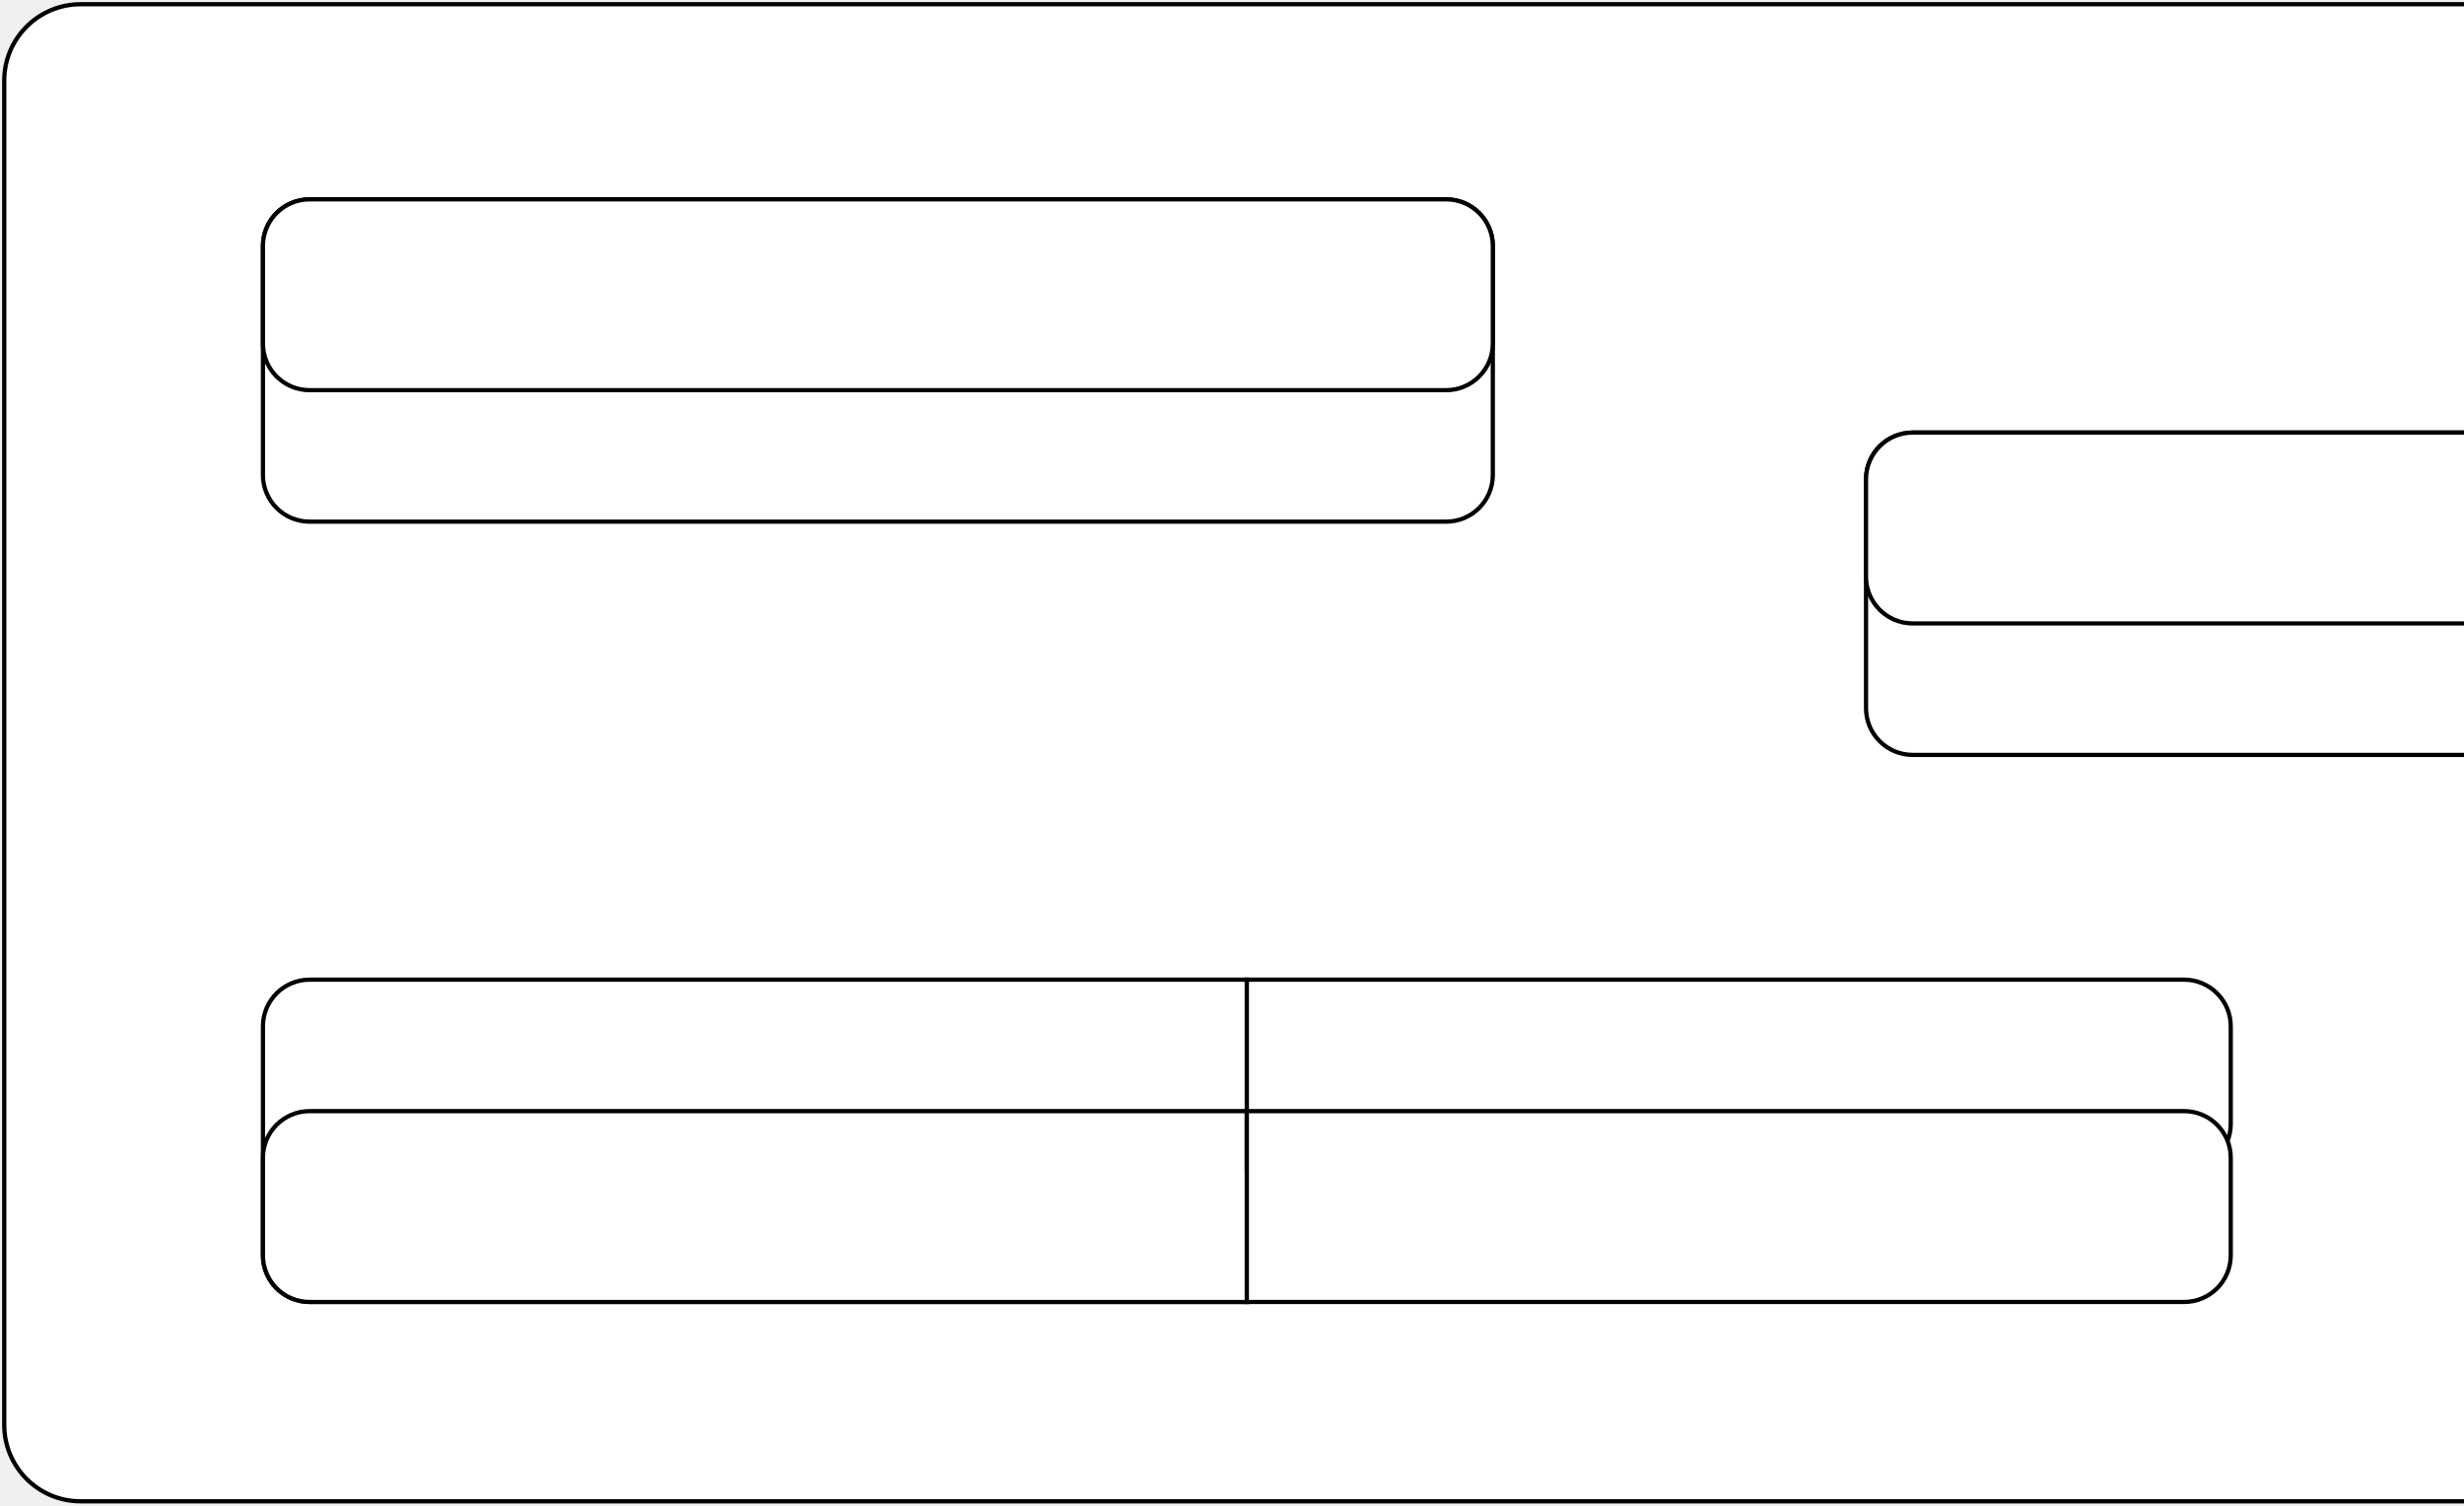
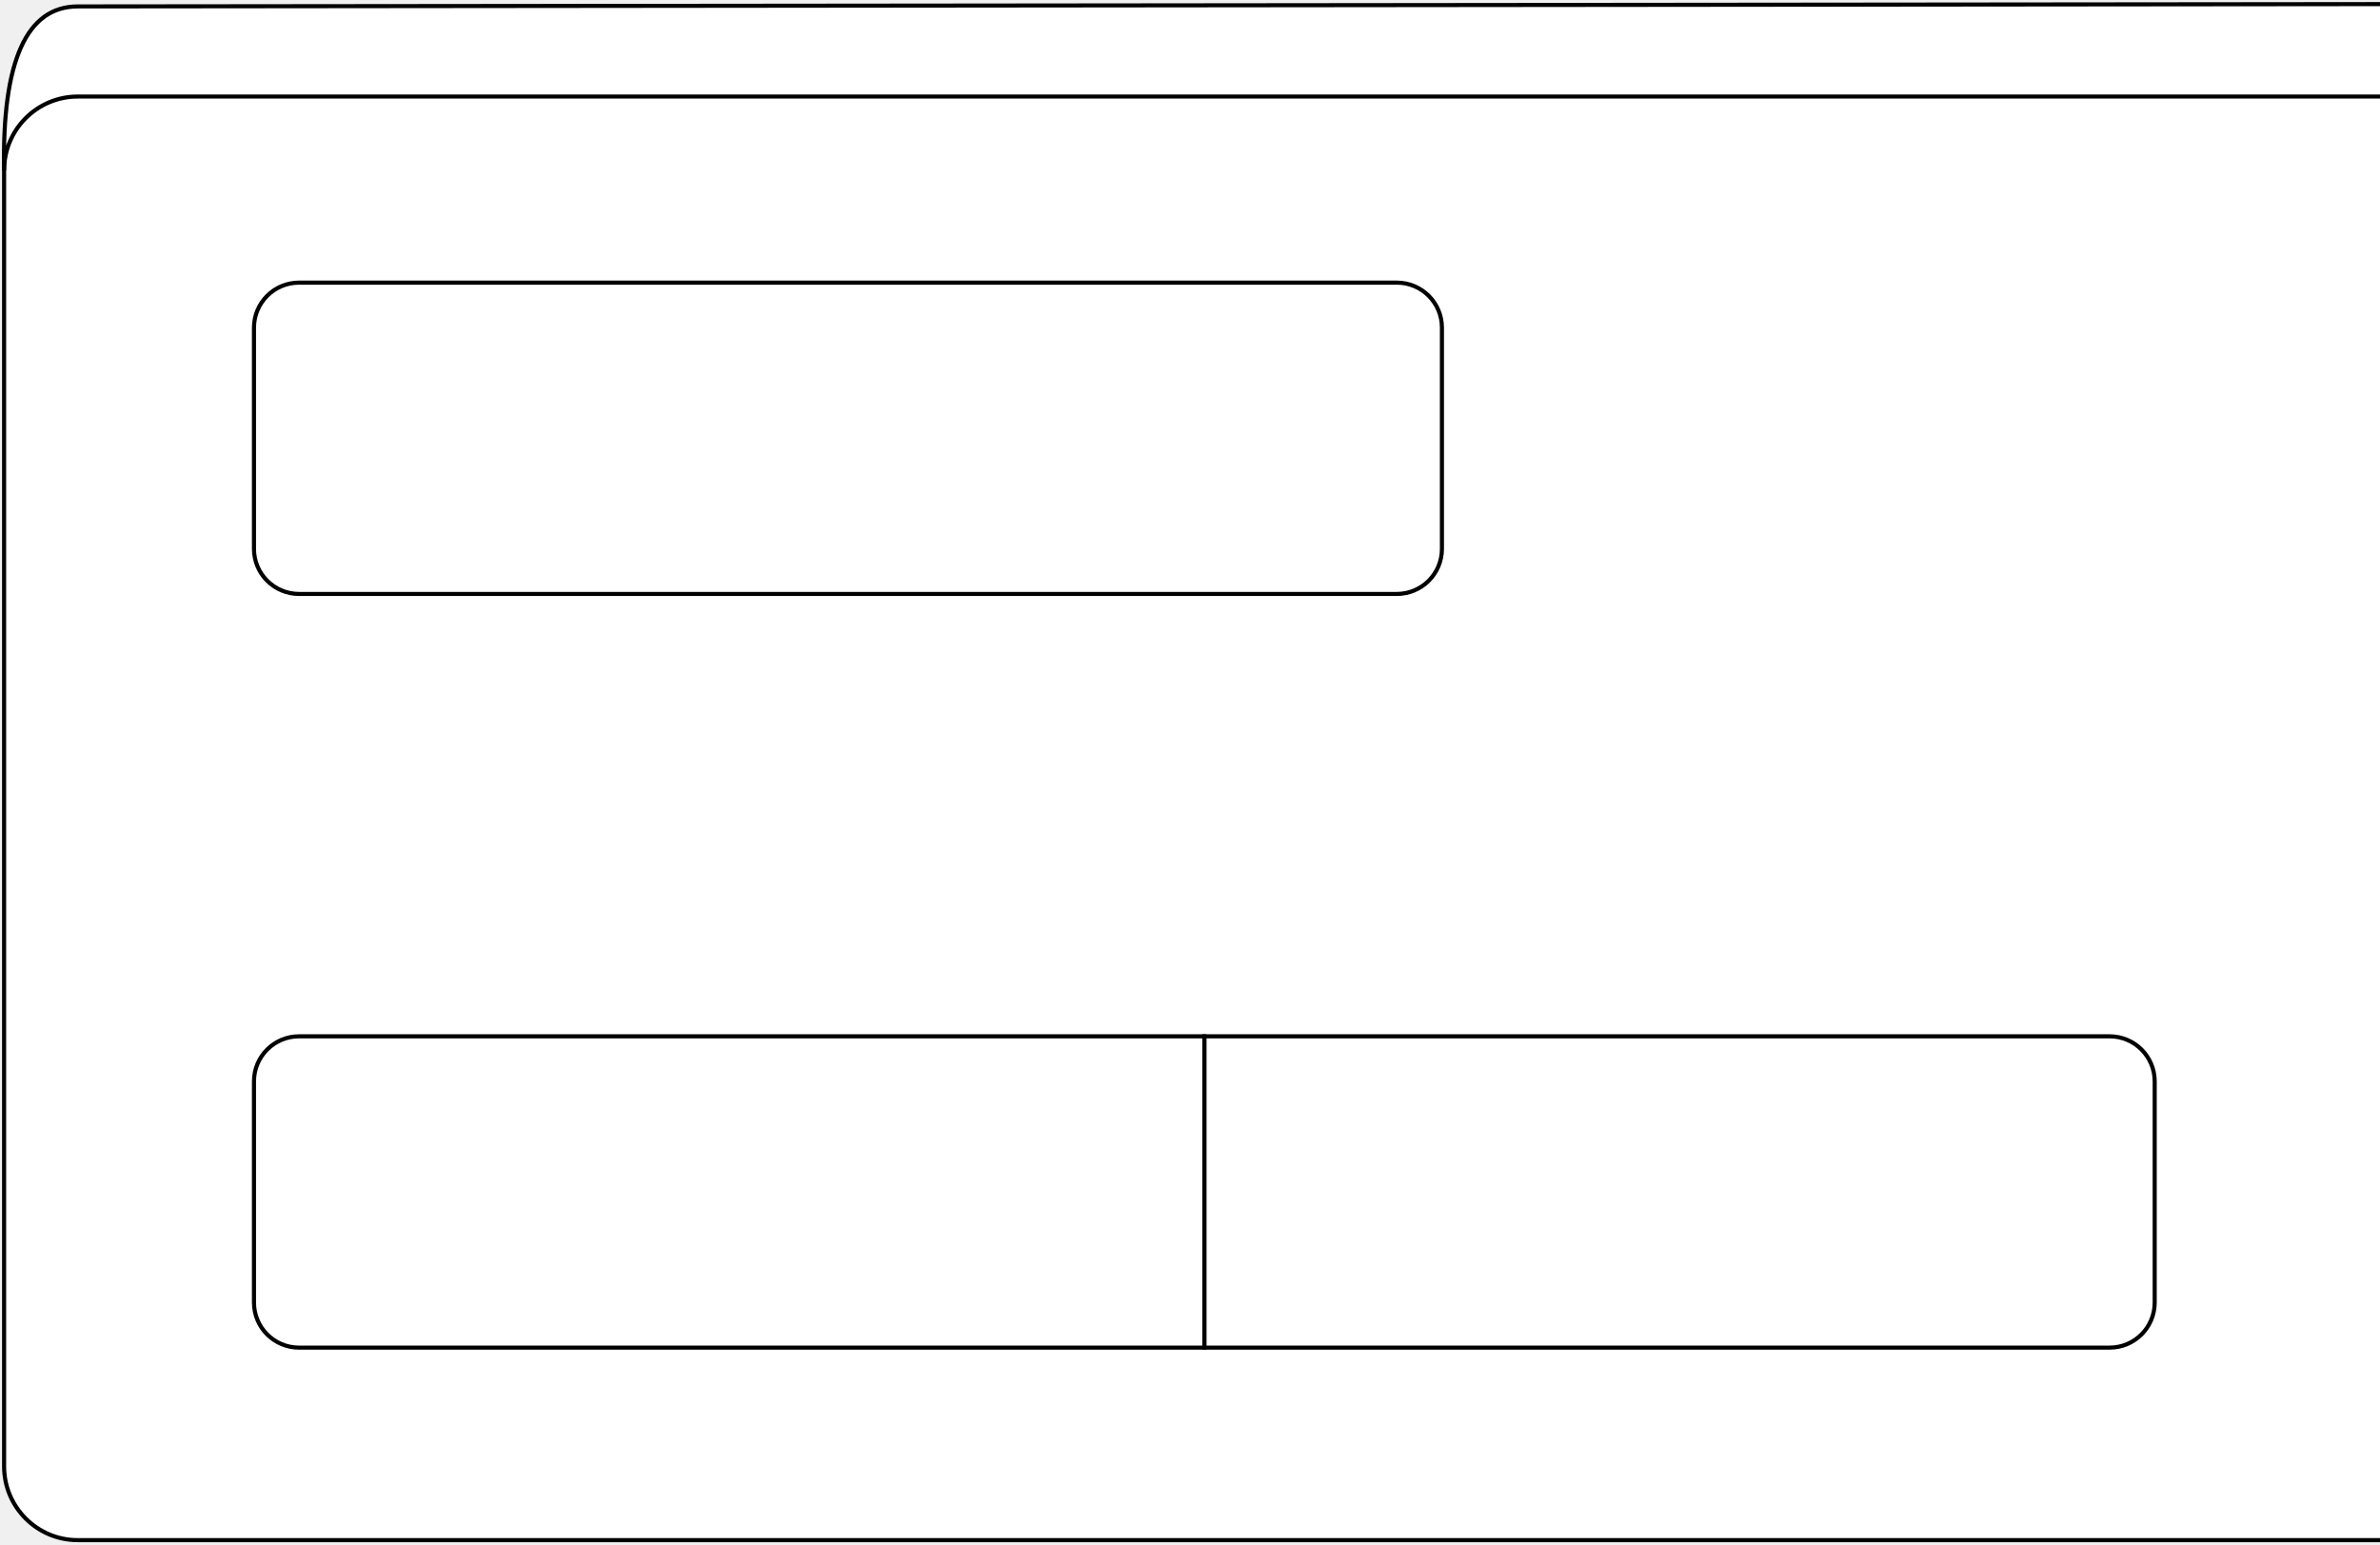
- <svg xmlns="http://www.w3.org/2000/svg" width="581px" height="355px" viewBox="0 0 581 355" version="1.1">
+ <svg xmlns="http://www.w3.org/2000/svg" width="581px" height="377px" viewBox="0 0 581 377" version="1.1">
  <g id="Page-1" stroke="none" stroke-width="1" fill="none" fill-rule="evenodd">
-     <g id="SCALLYDAPPER" transform="translate(1, 1)" fill="#FFFFFF" stroke="#000000">
-       <path d="M580,353 L18,353 C8.059,353 0,344.941 0,335 L0,18 C0,8.059 8.059,0 18,0 L580,0" id="board" />
-       <path d="M282,306 L72,306 C65.925,306 61,301.075 61,295 L61,241 C61,234.925 65.925,230 72,230 L282,230 L293,230 L293,306 L282,306 Z" id="h5" />
-       <path d="M282,306 L72,306 C65.925,306 61,301.075 61,295 L61,272 C61,265.925 65.925,261 72,261 L282,261 L293,261 L293,306 L282,306 Z" id="h7" />
-       <path d="M304,230 L514,230 C520.075,230 525,234.925 525,241 L525,264 C525,270.075 520.075,275 514,275 L293,275 L293,230 L304,230 Z" id="h6" />
-       <path d="M514,261 C520.075,261 525,265.925 525,272 L525,295 C525,301.075 520.075,306 514,306 C366.667,306 293,306 293,306 L293,261 L514,261 Z" id="h8" />
-       <path d="M580,177 L450,177 C443.925,177 439,172.075 439,166 L439,112 C439,105.925 443.925,101 450,101 L580,101" id="h4" />
-       <path d="M580,146 L450,146 C443.925,146 439,141.075 439,135 L439,112 C439,105.925 443.925,101 450,101 L580,101" id="h3" />
-       <rect id="h2" x="61" y="46" width="290" height="76" rx="11" />
-       <rect id="h1" x="61" y="46" width="290" height="45" rx="11" />
+     <g id="SCALLYDAPPER" transform="translate(0, 1)" fill="#FFFFFF" fill-rule="nonzero" stroke="#000000">
+       <path d="M581,375 L19,375 C9.059,375 1,366.941 1,357 L1,40 C1,30.059 9.059,22 19,22 L581,22" id="board" />
+       <path d="M305,252 L515,252 C521.075,252 526,256.925 526,263 L526,317 C526,323.075 521.075,328 515,328 L294,328 L294,252 L305,252 Z" id="h4" />
+       <path d="M283,328 L73,328 C66.925,328 62,323.075 62,317 L62,263 C62,256.925 66.925,252 73,252 L283,252 L294,252 L294,328 L283,328 Z" id="h3" />
+       <rect id="h2" x="62" y="68" width="290" height="76" rx="11" />
+       <path d="M581,3.58824082e-13 C218.845,0.379 31.511,0.568 19,0.568 C6.489,0.568 0.489,13.902 1,40.568 C1,30.627 9.059,22.568 19,22.568 L581,22.568" id="h1" />
    </g>
  </g>
</svg>
